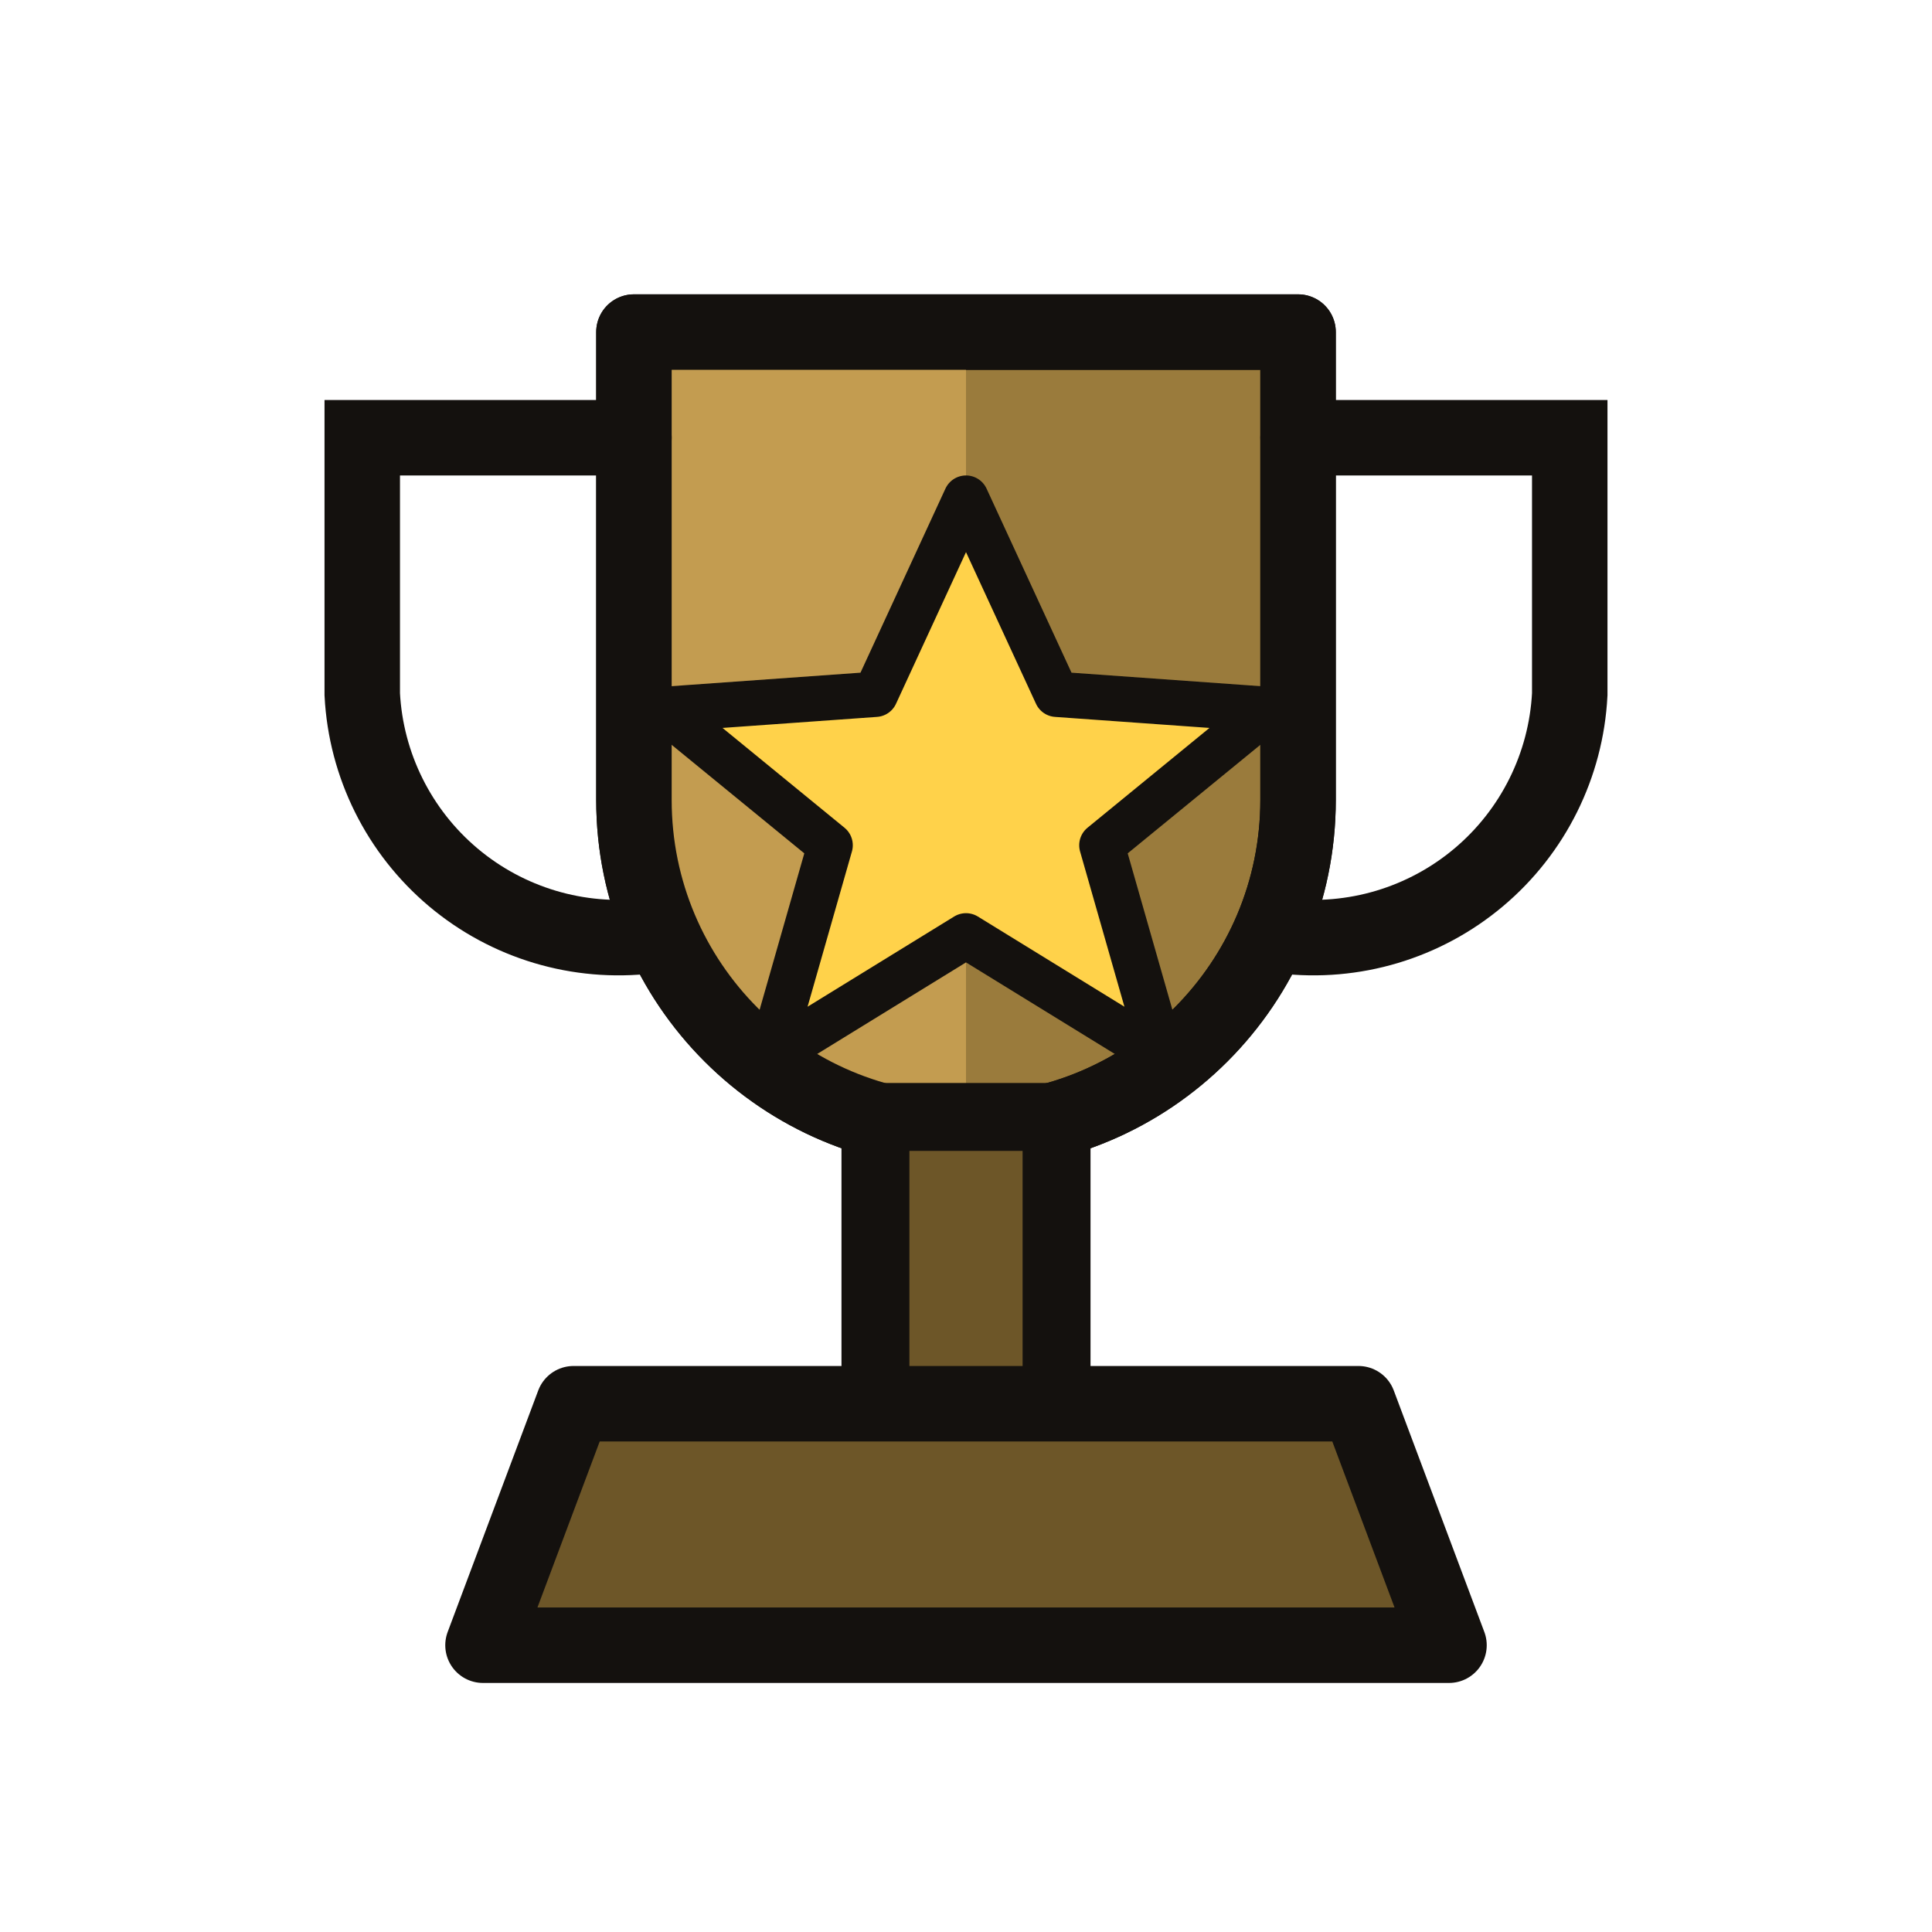
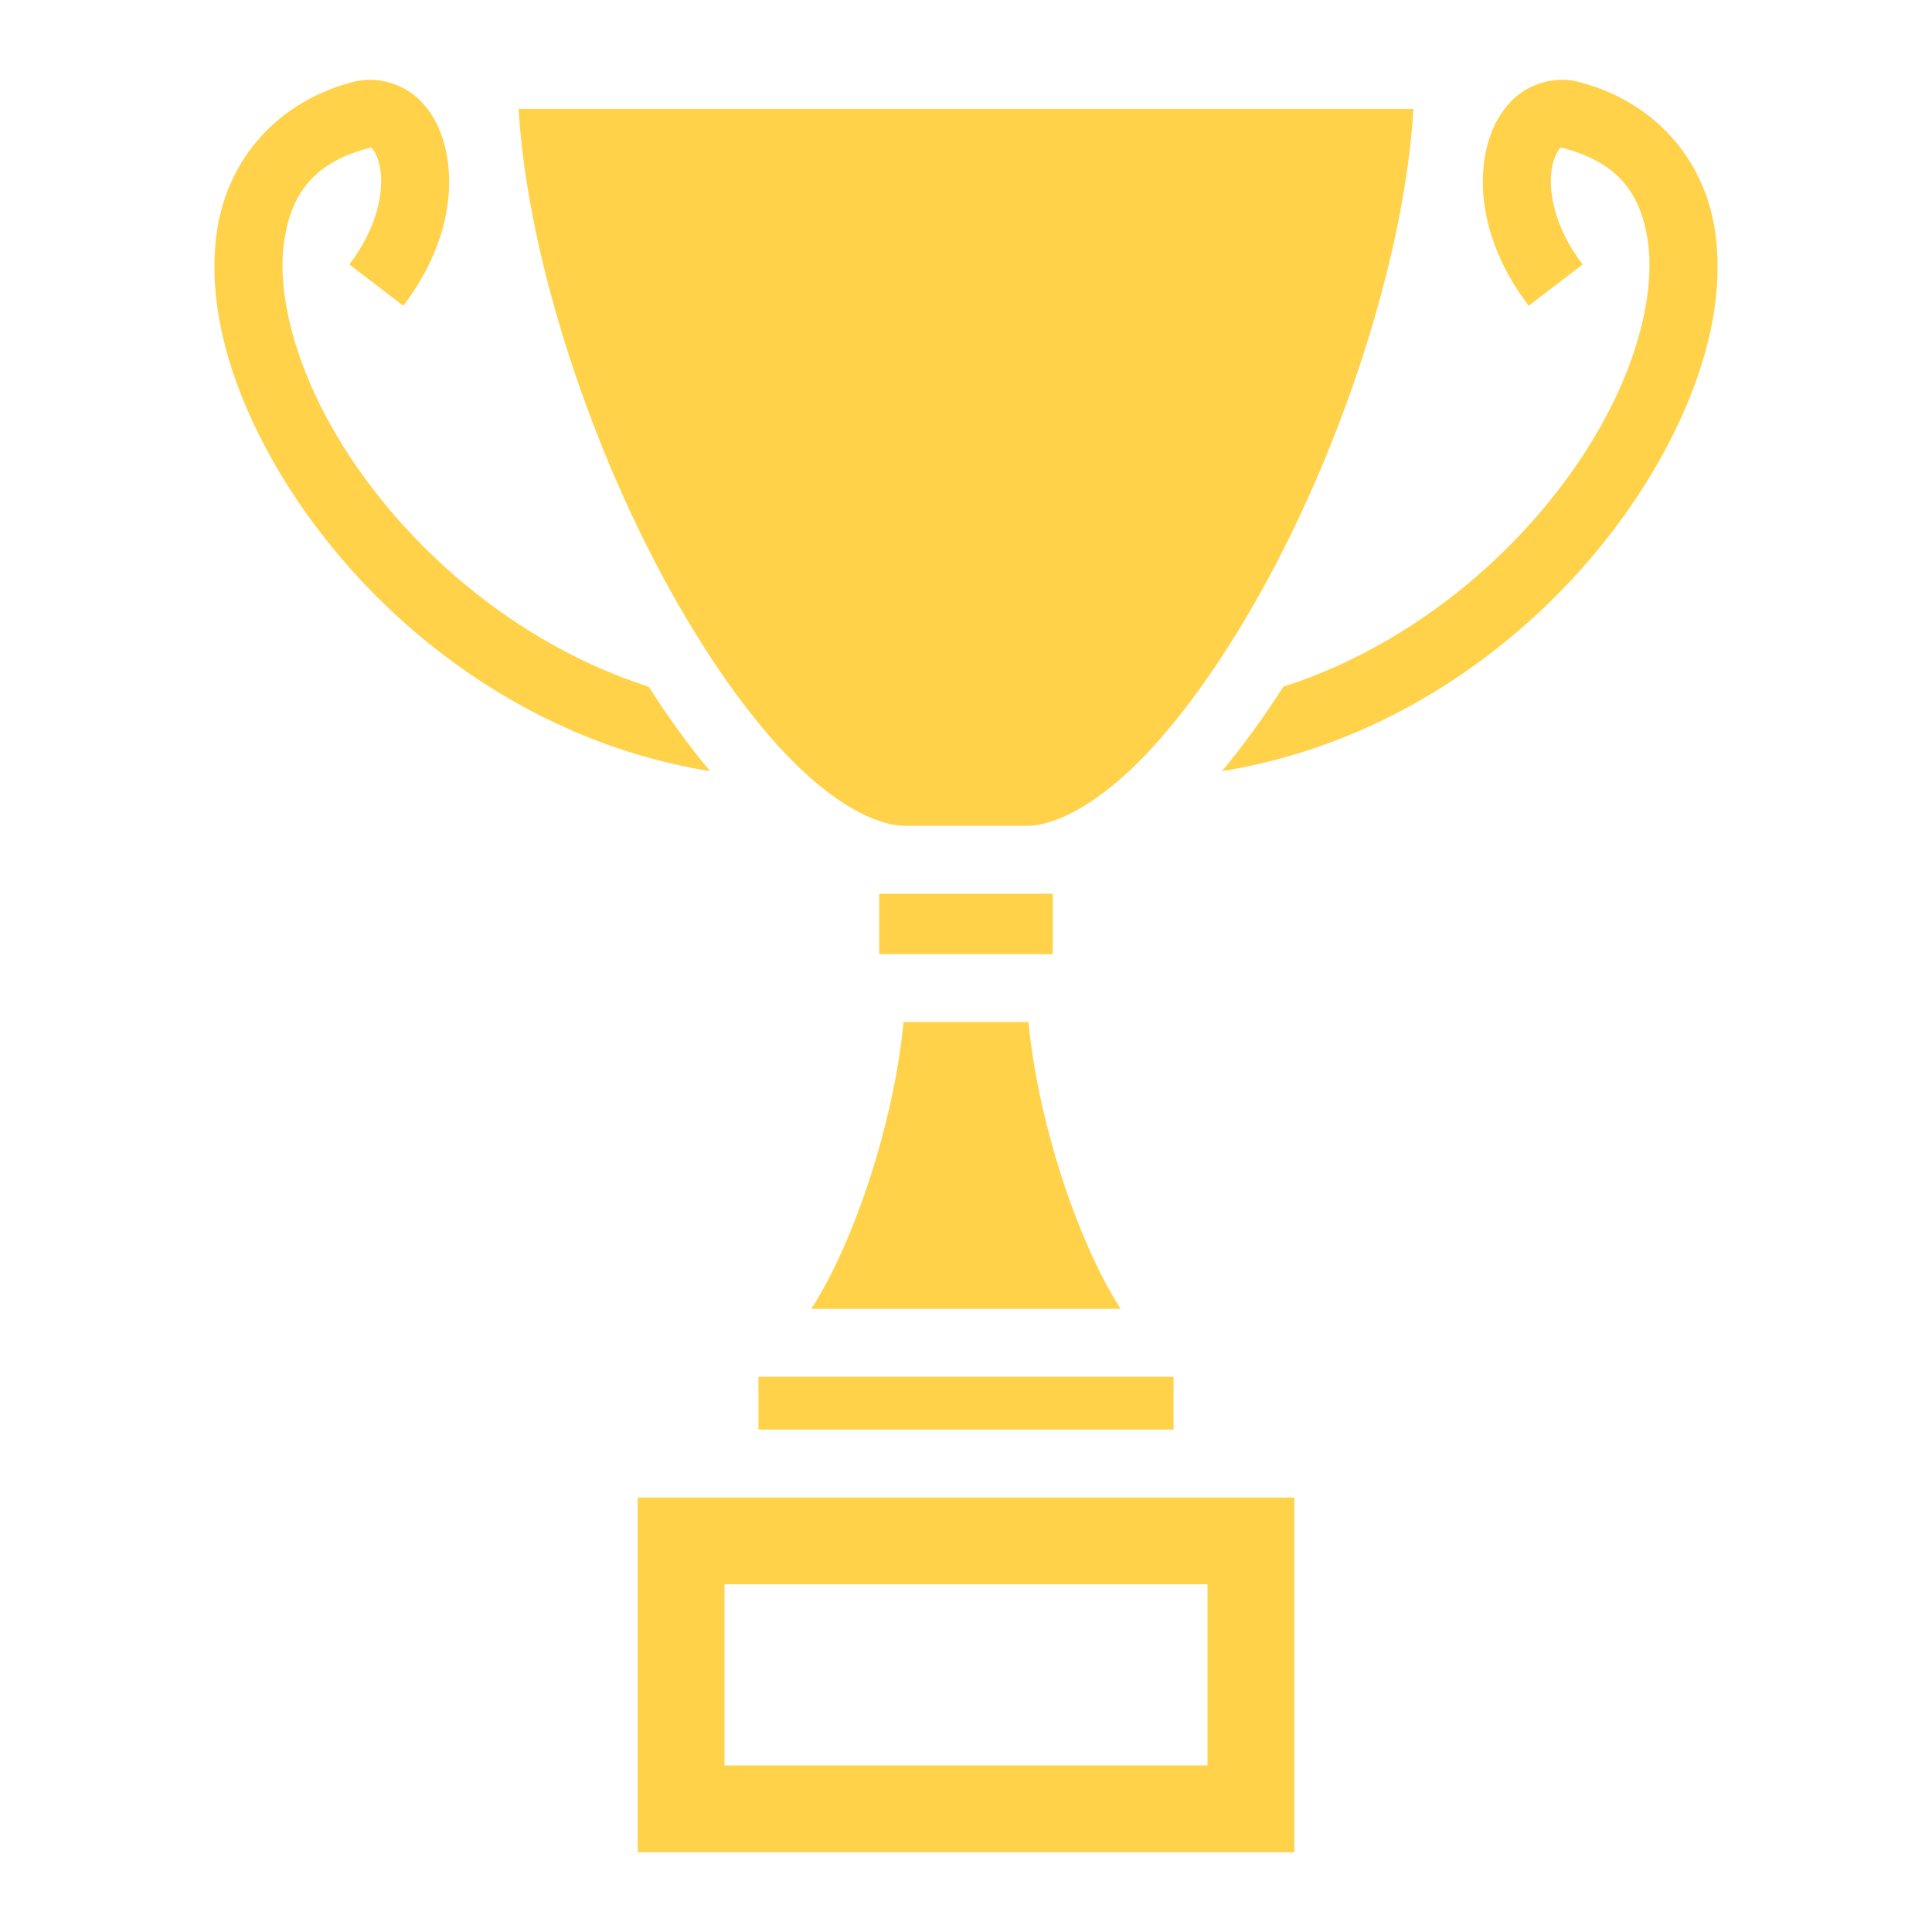
- <svg xmlns="http://www.w3.org/2000/svg" width="256" height="256" viewBox="0 0 256 256">
-   <path d="M88 116L168 116L168 156L88 156Z" fill="none" />
-   <path d="M84 44L172 44L172 106A44 44 0 0 1 84 106Z" fill="#9a7b3c" stroke="#14110e" stroke-width="10" stroke-linejoin="round" />
-   <path d="M84 44L128 44L128 148A44 44 0 0 1 84 106Z" fill="#c39c50" />
-   <path d="M84 44L172 44L172 106A44 44 0 0 1 84 106Z" fill="none" stroke="#14110e" stroke-width="10" stroke-linejoin="round" />
-   <path d="M84 58L48 58L48 92A34 34 0 0 0 86 124" fill="none" stroke="#14110e" stroke-width="10" stroke-linecap="round" />
-   <path d="M172 58L208 58L208 92A34 34 0 0 1 170 124" fill="none" stroke="#14110e" stroke-width="10" stroke-linecap="round" />
-   <path d="M116 148L140 148L140 186L116 186Z" fill="#6d5628" stroke="#14110e" stroke-width="9" />
-   <path d="M76 186L180 186L192 218L64 218Z" fill="#6d5628" stroke="#14110e" stroke-width="10" stroke-linejoin="round" />
-   <path d="M128 66L140 92L168 94L146 112L154 140L128 124L102 140L110 112L88 94L116 92Z" fill="#ffd24a" stroke="#14110e" stroke-width="6" stroke-linejoin="round" />
+ <svg xmlns="http://www.w3.org/2000/svg" width="512" height="512" viewBox="0 0 512 512">
+   <path fill="#ffd24a" d="M98.398 21.146a17.092 17.092 0 0 0-4.636.521c-20.49 5.262-33.163 20.63-36.116 38.649-2.952 18.019 2.168 38.346 12.676 58.193 20.695 39.086 63.262 77.08 117.852 85.85-5.61-6.72-11.05-14.246-16.274-22.375-39.008-12.57-70.021-42.344-85.67-71.899-9.206-17.387-12.846-34.491-10.82-46.857C77.437 50.862 83.482 42.89 98.238 39.1c.065-.017.068-.034.092-.053-.065-.143.105-.08 0 0 .022.049.061.11.176.217.527.493 1.689 2.24 2.207 5.14 1.036 5.804-.413 15.593-8.135 25.68l14.293 10.942c10.418-13.61 13.65-28.086 11.56-39.785-1.044-5.85-3.396-11.165-7.628-15.124-3.174-2.969-7.747-4.868-12.405-4.972zm315.204 0c-4.658.104-9.23 2.003-12.405 4.972-4.232 3.96-6.584 9.274-7.629 15.124-2.089 11.699 1.143 26.174 11.56 39.785l14.294-10.942c-7.722-10.087-9.171-19.876-8.135-25.68.518-2.9 1.68-4.647 2.207-5.14a.695.695 0 0 0 .176-.217c-.105-.08.065-.143 0 0 .024.019.027.036.092.053 14.756 3.79 20.801 11.76 22.828 24.127 2.026 12.366-1.614 29.47-10.82 46.857-15.649 29.555-46.662 59.33-85.67 71.899-5.223 8.129-10.665 15.655-16.274 22.375 54.59-8.77 97.157-46.764 117.852-85.85 10.508-19.847 15.628-40.174 12.676-58.193-2.953-18.02-15.626-33.387-36.116-38.649a17.092 17.092 0 0 0-4.636-.521zm-276.166 7.713c2.146 36.533 16.76 83.07 36.537 120.824 10.707 20.442 22.876 38.334 34.761 50.685C220.62 212.72 232 218.858 240 218.858h32c8 0 19.38-6.138 31.266-18.49 11.885-12.351 24.054-30.243 34.761-50.685 19.777-37.755 34.39-84.29 36.537-120.824H137.436zm95.564 208v16h46v-16h-46zm6.445 34c-2.458 25.967-12.796 57.873-24.437 76h81.984c-11.64-18.127-21.979-50.033-24.437-76h-33.11zm-38.445 94v14h110v-14H201zm-32 32v94h174v-94H169zm23 23h128v48H192v-48z" />
</svg>
